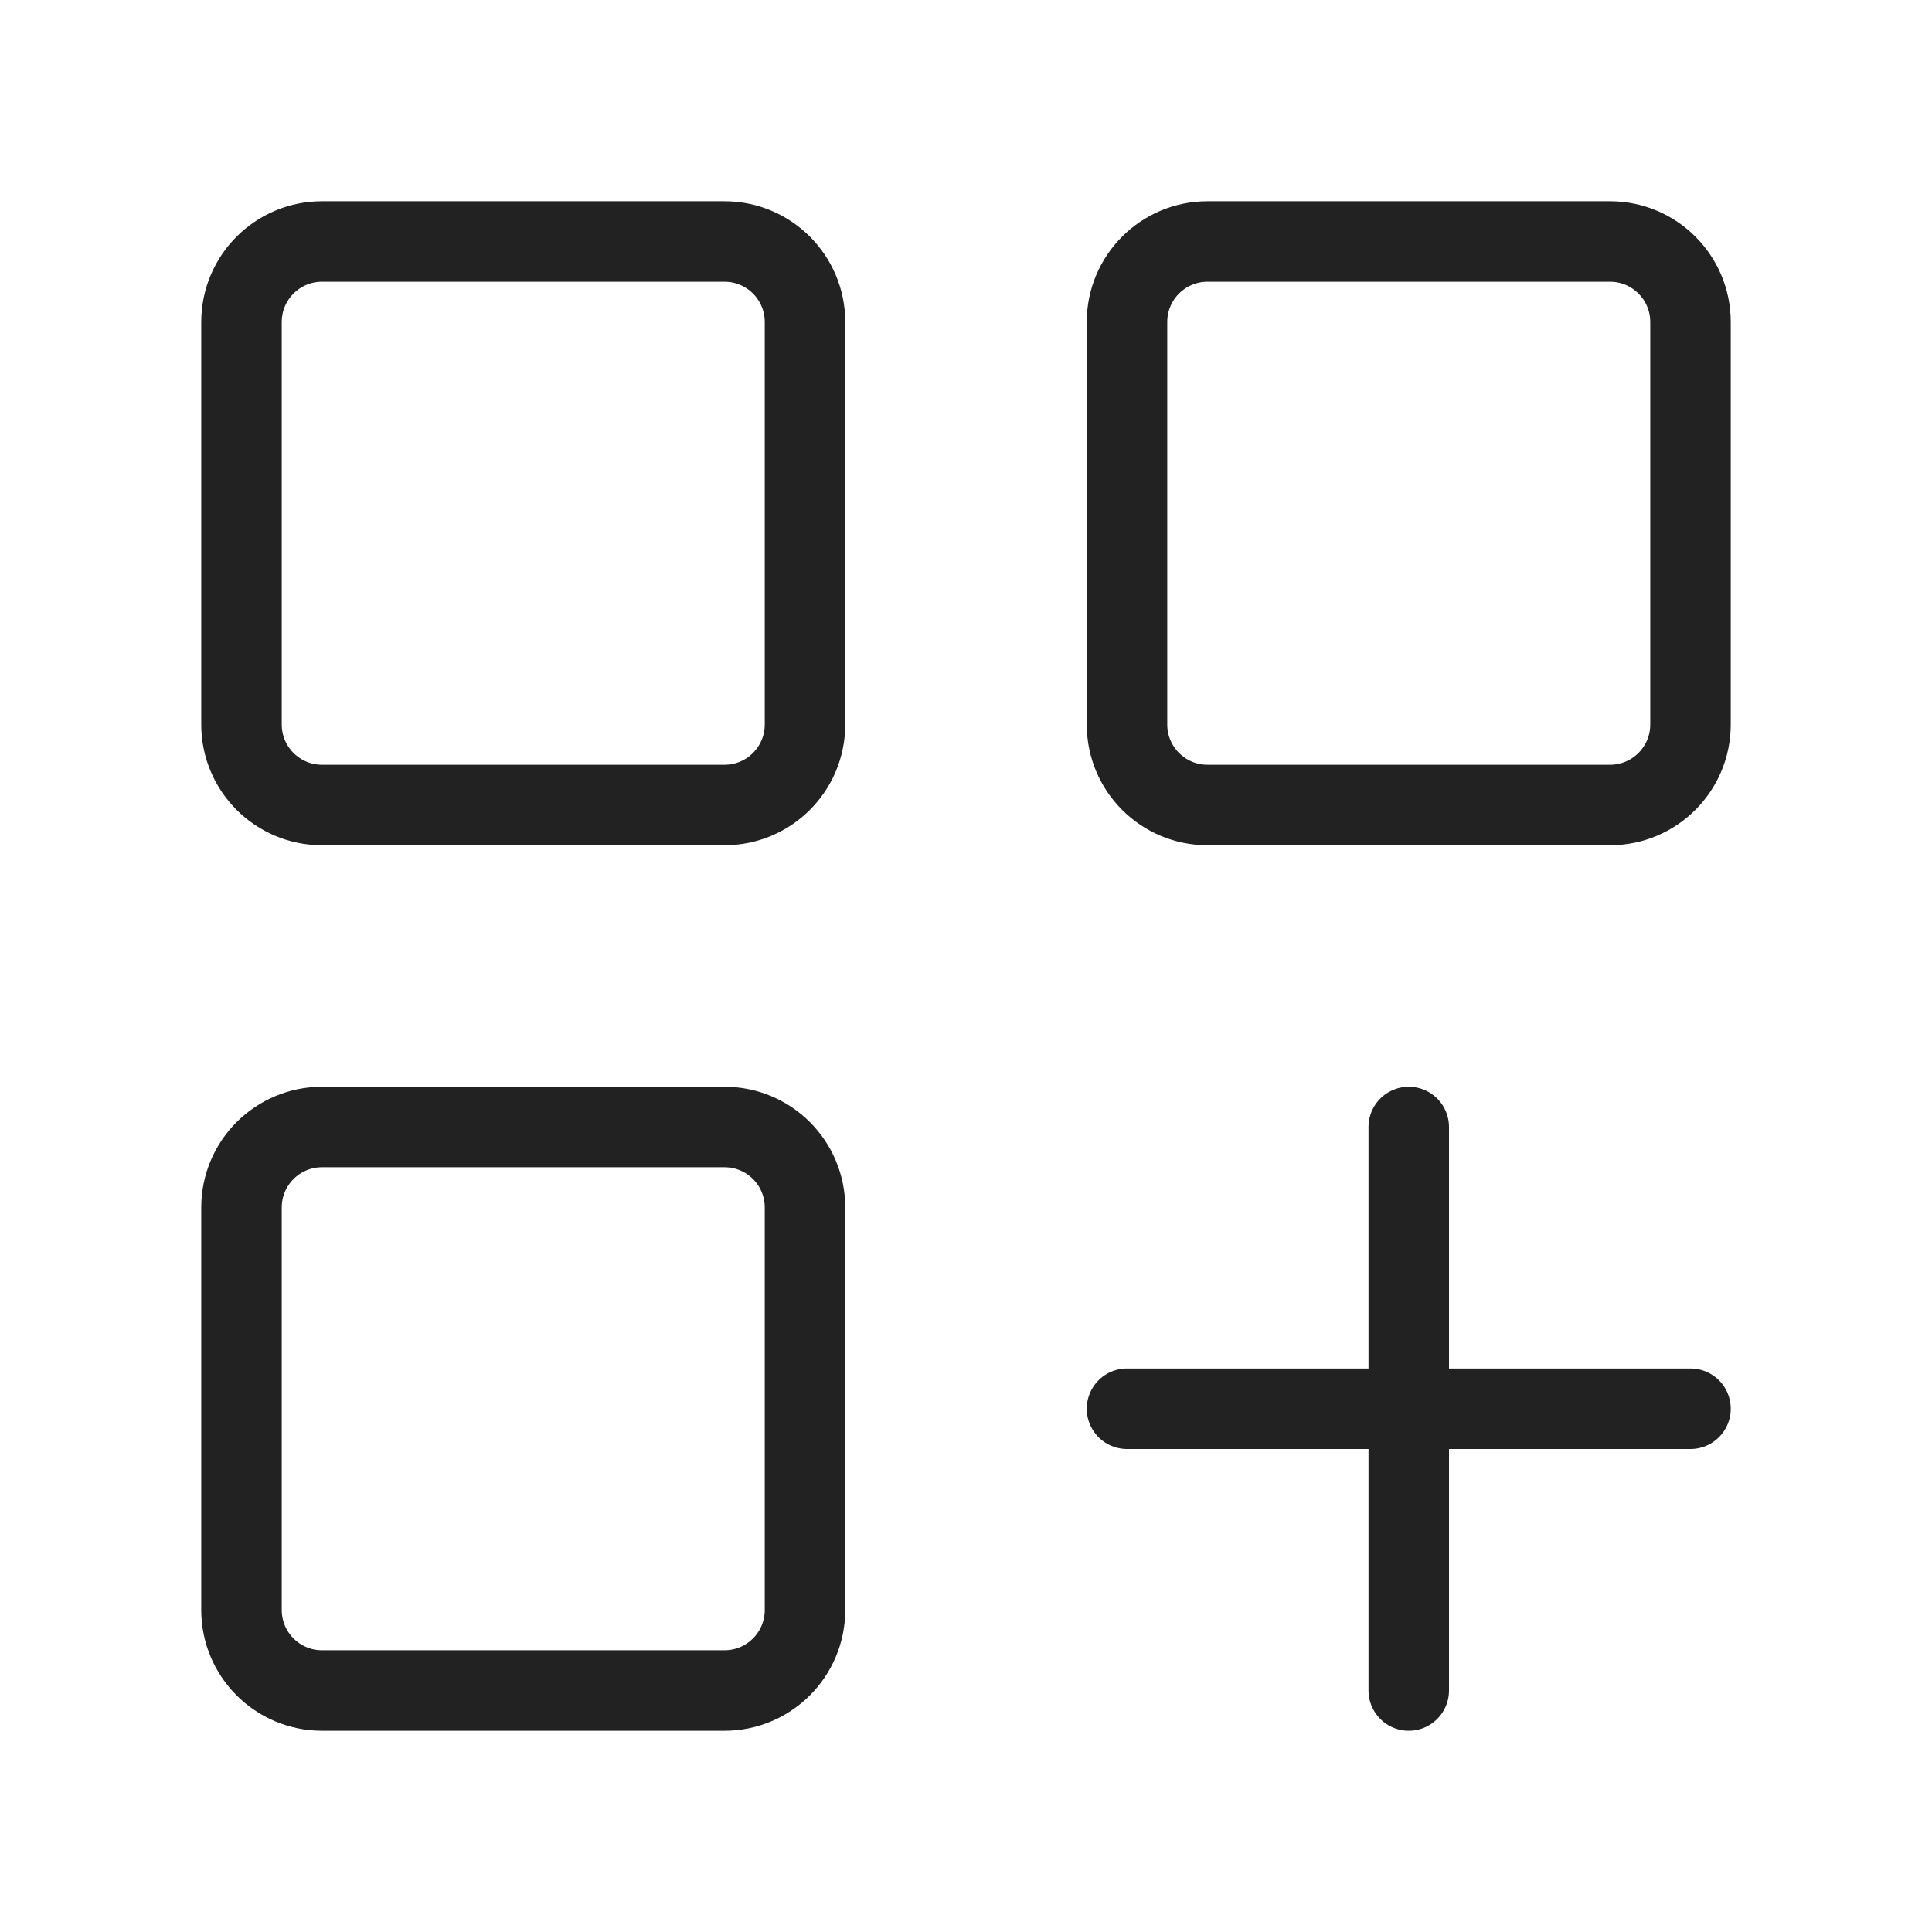
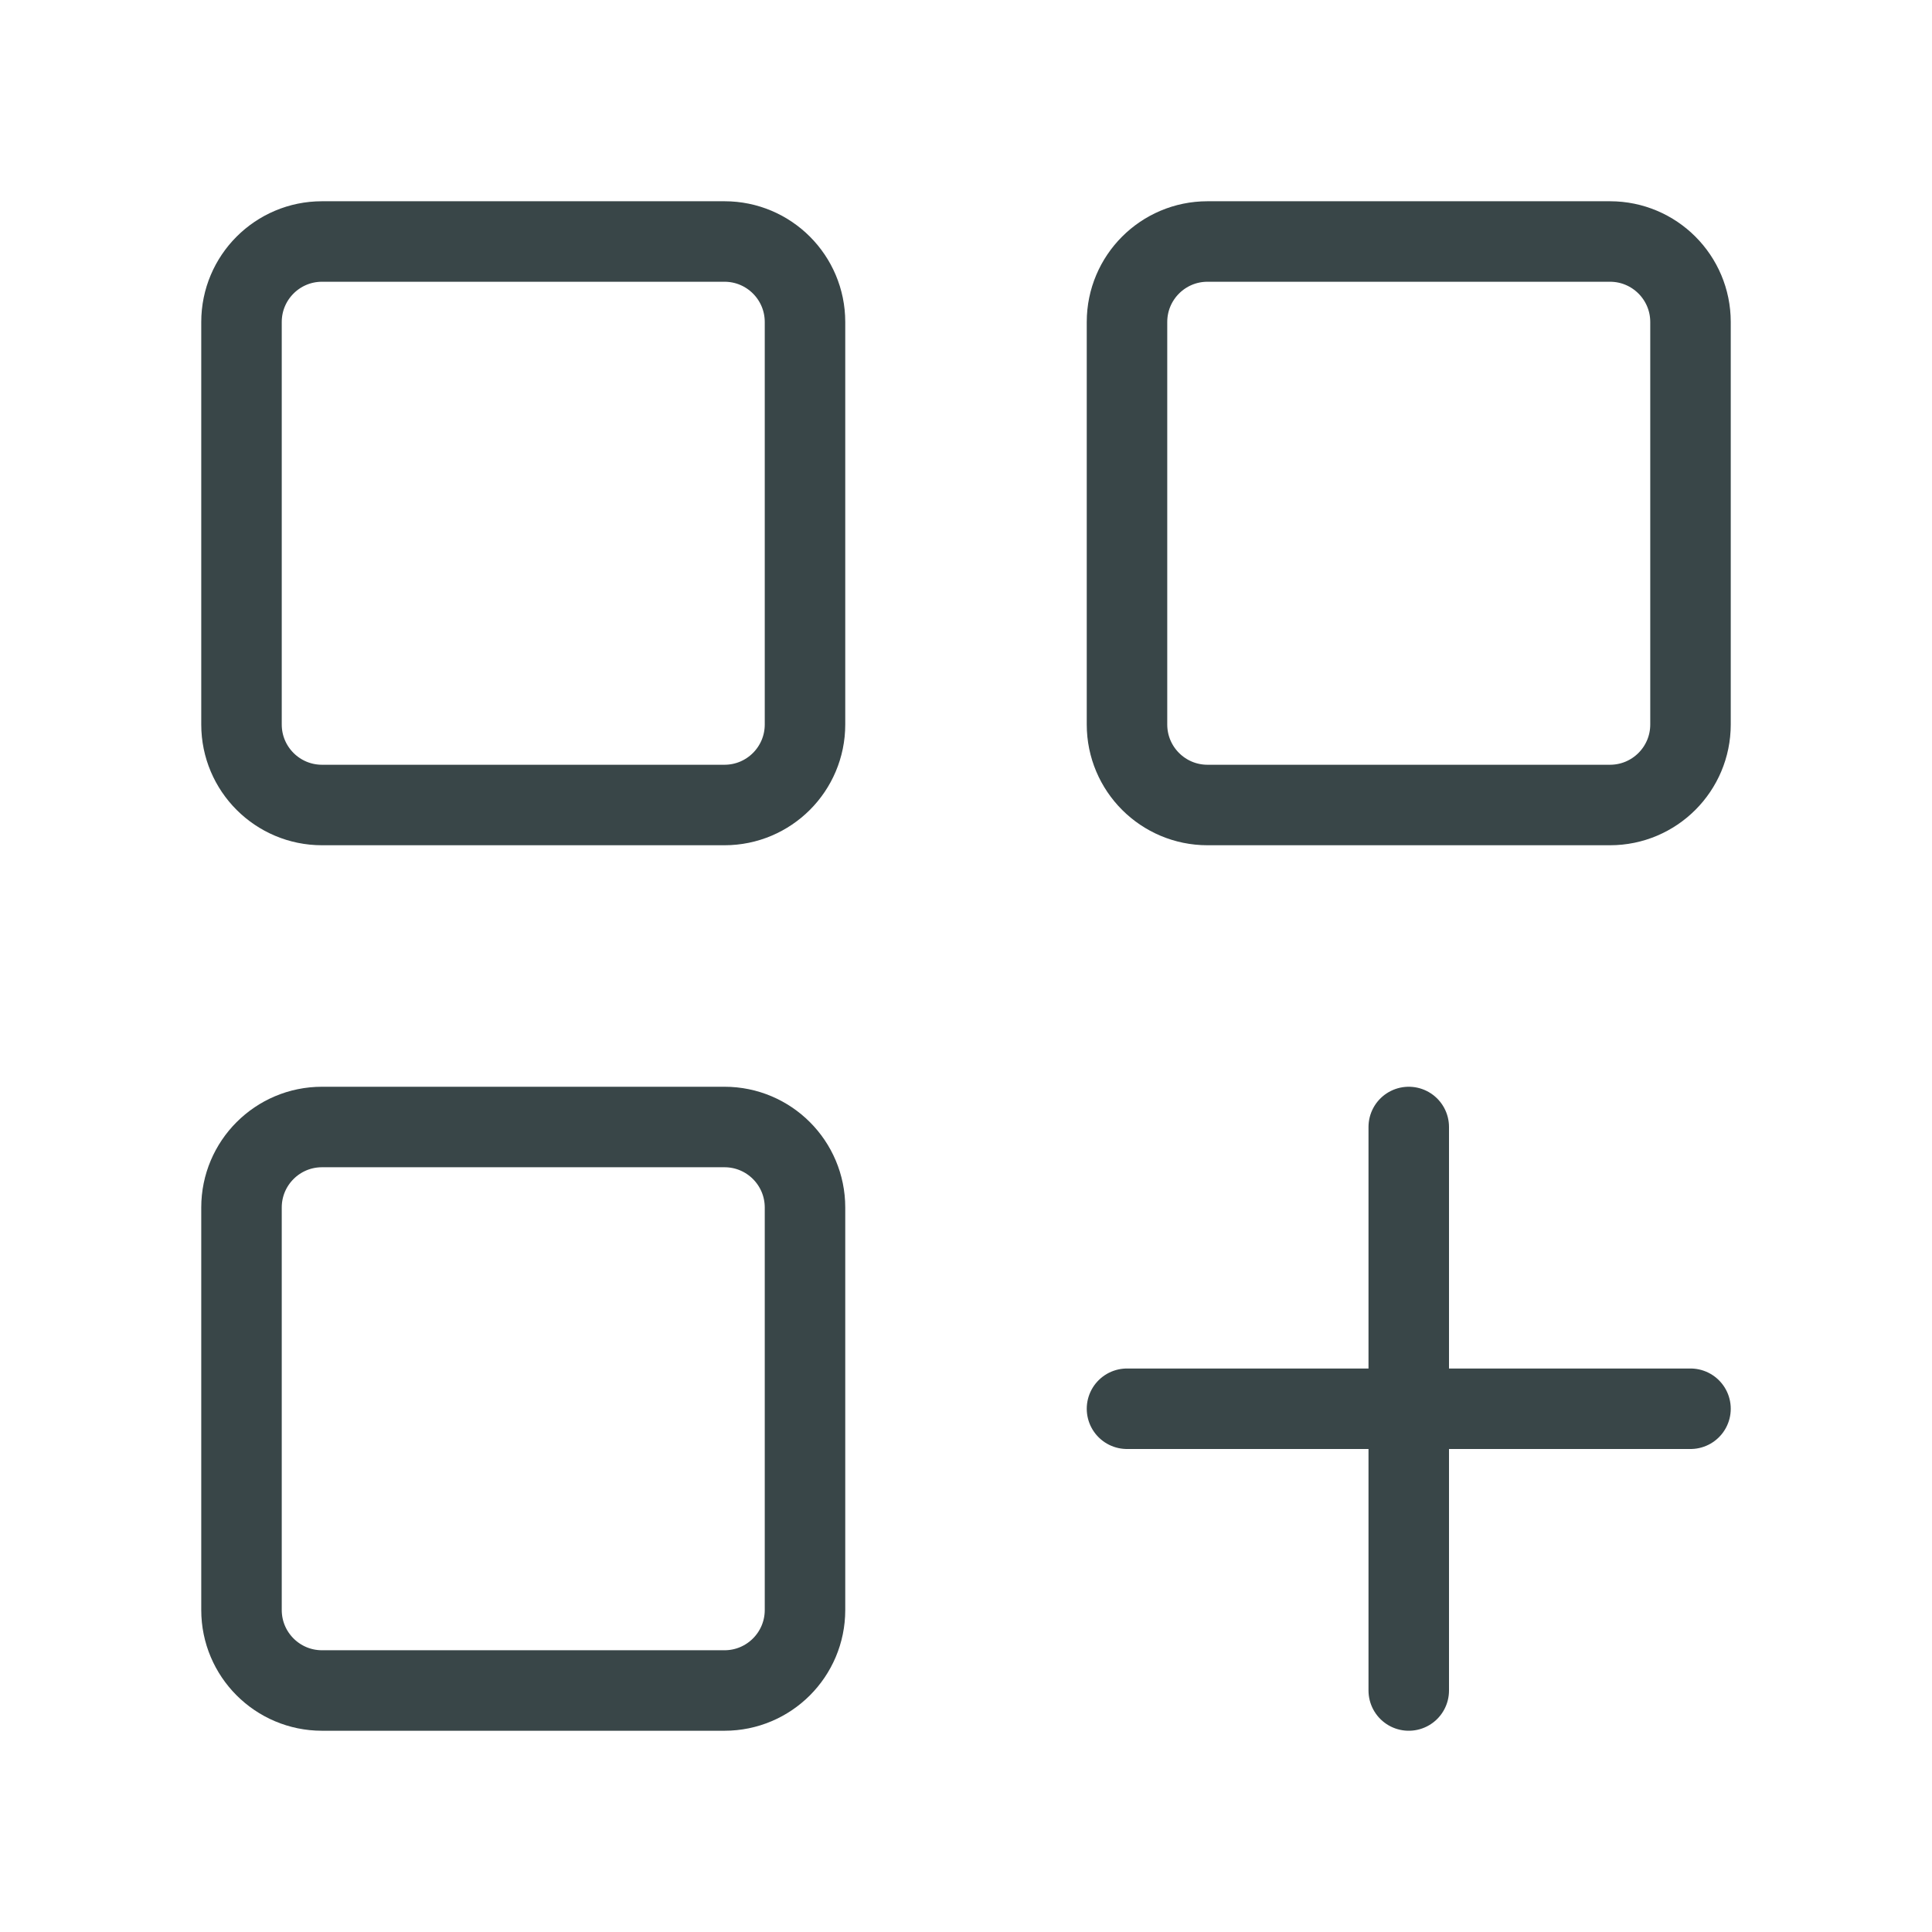
<svg xmlns="http://www.w3.org/2000/svg" width="24" height="24" viewBox="0 0 24 24" fill="none">
-   <rect x="3" y="3" width="7" height="7" rx="1" stroke="#222222" stroke-linecap="round" />
-   <rect x="3" y="14" width="7" height="7" rx="1" stroke="#222222" stroke-linecap="round" />
-   <rect x="14" y="3" width="7" height="7" rx="1" stroke="#222222" stroke-linecap="round" />
-   <path d="M17.5 14L17.5 21" stroke="#222222" stroke-linecap="round" />
-   <path d="M21 17.5L14 17.5" stroke="#222222" stroke-linecap="round" />
+   <rect x="3" y="3" width="7" height="7" rx="1" stroke="#394648" stroke-linecap="round" />
+   <rect x="3" y="14" width="7" height="7" rx="1" stroke="#394648" stroke-linecap="round" />
+   <rect x="14" y="3" width="7" height="7" rx="1" stroke="#394648" stroke-linecap="round" />
+   <path d="M17.5 14L17.5 21" stroke="#394648" stroke-linecap="round" />
+   <path d="M21 17.5L14 17.5" stroke="#394648" stroke-linecap="round" />
</svg>
